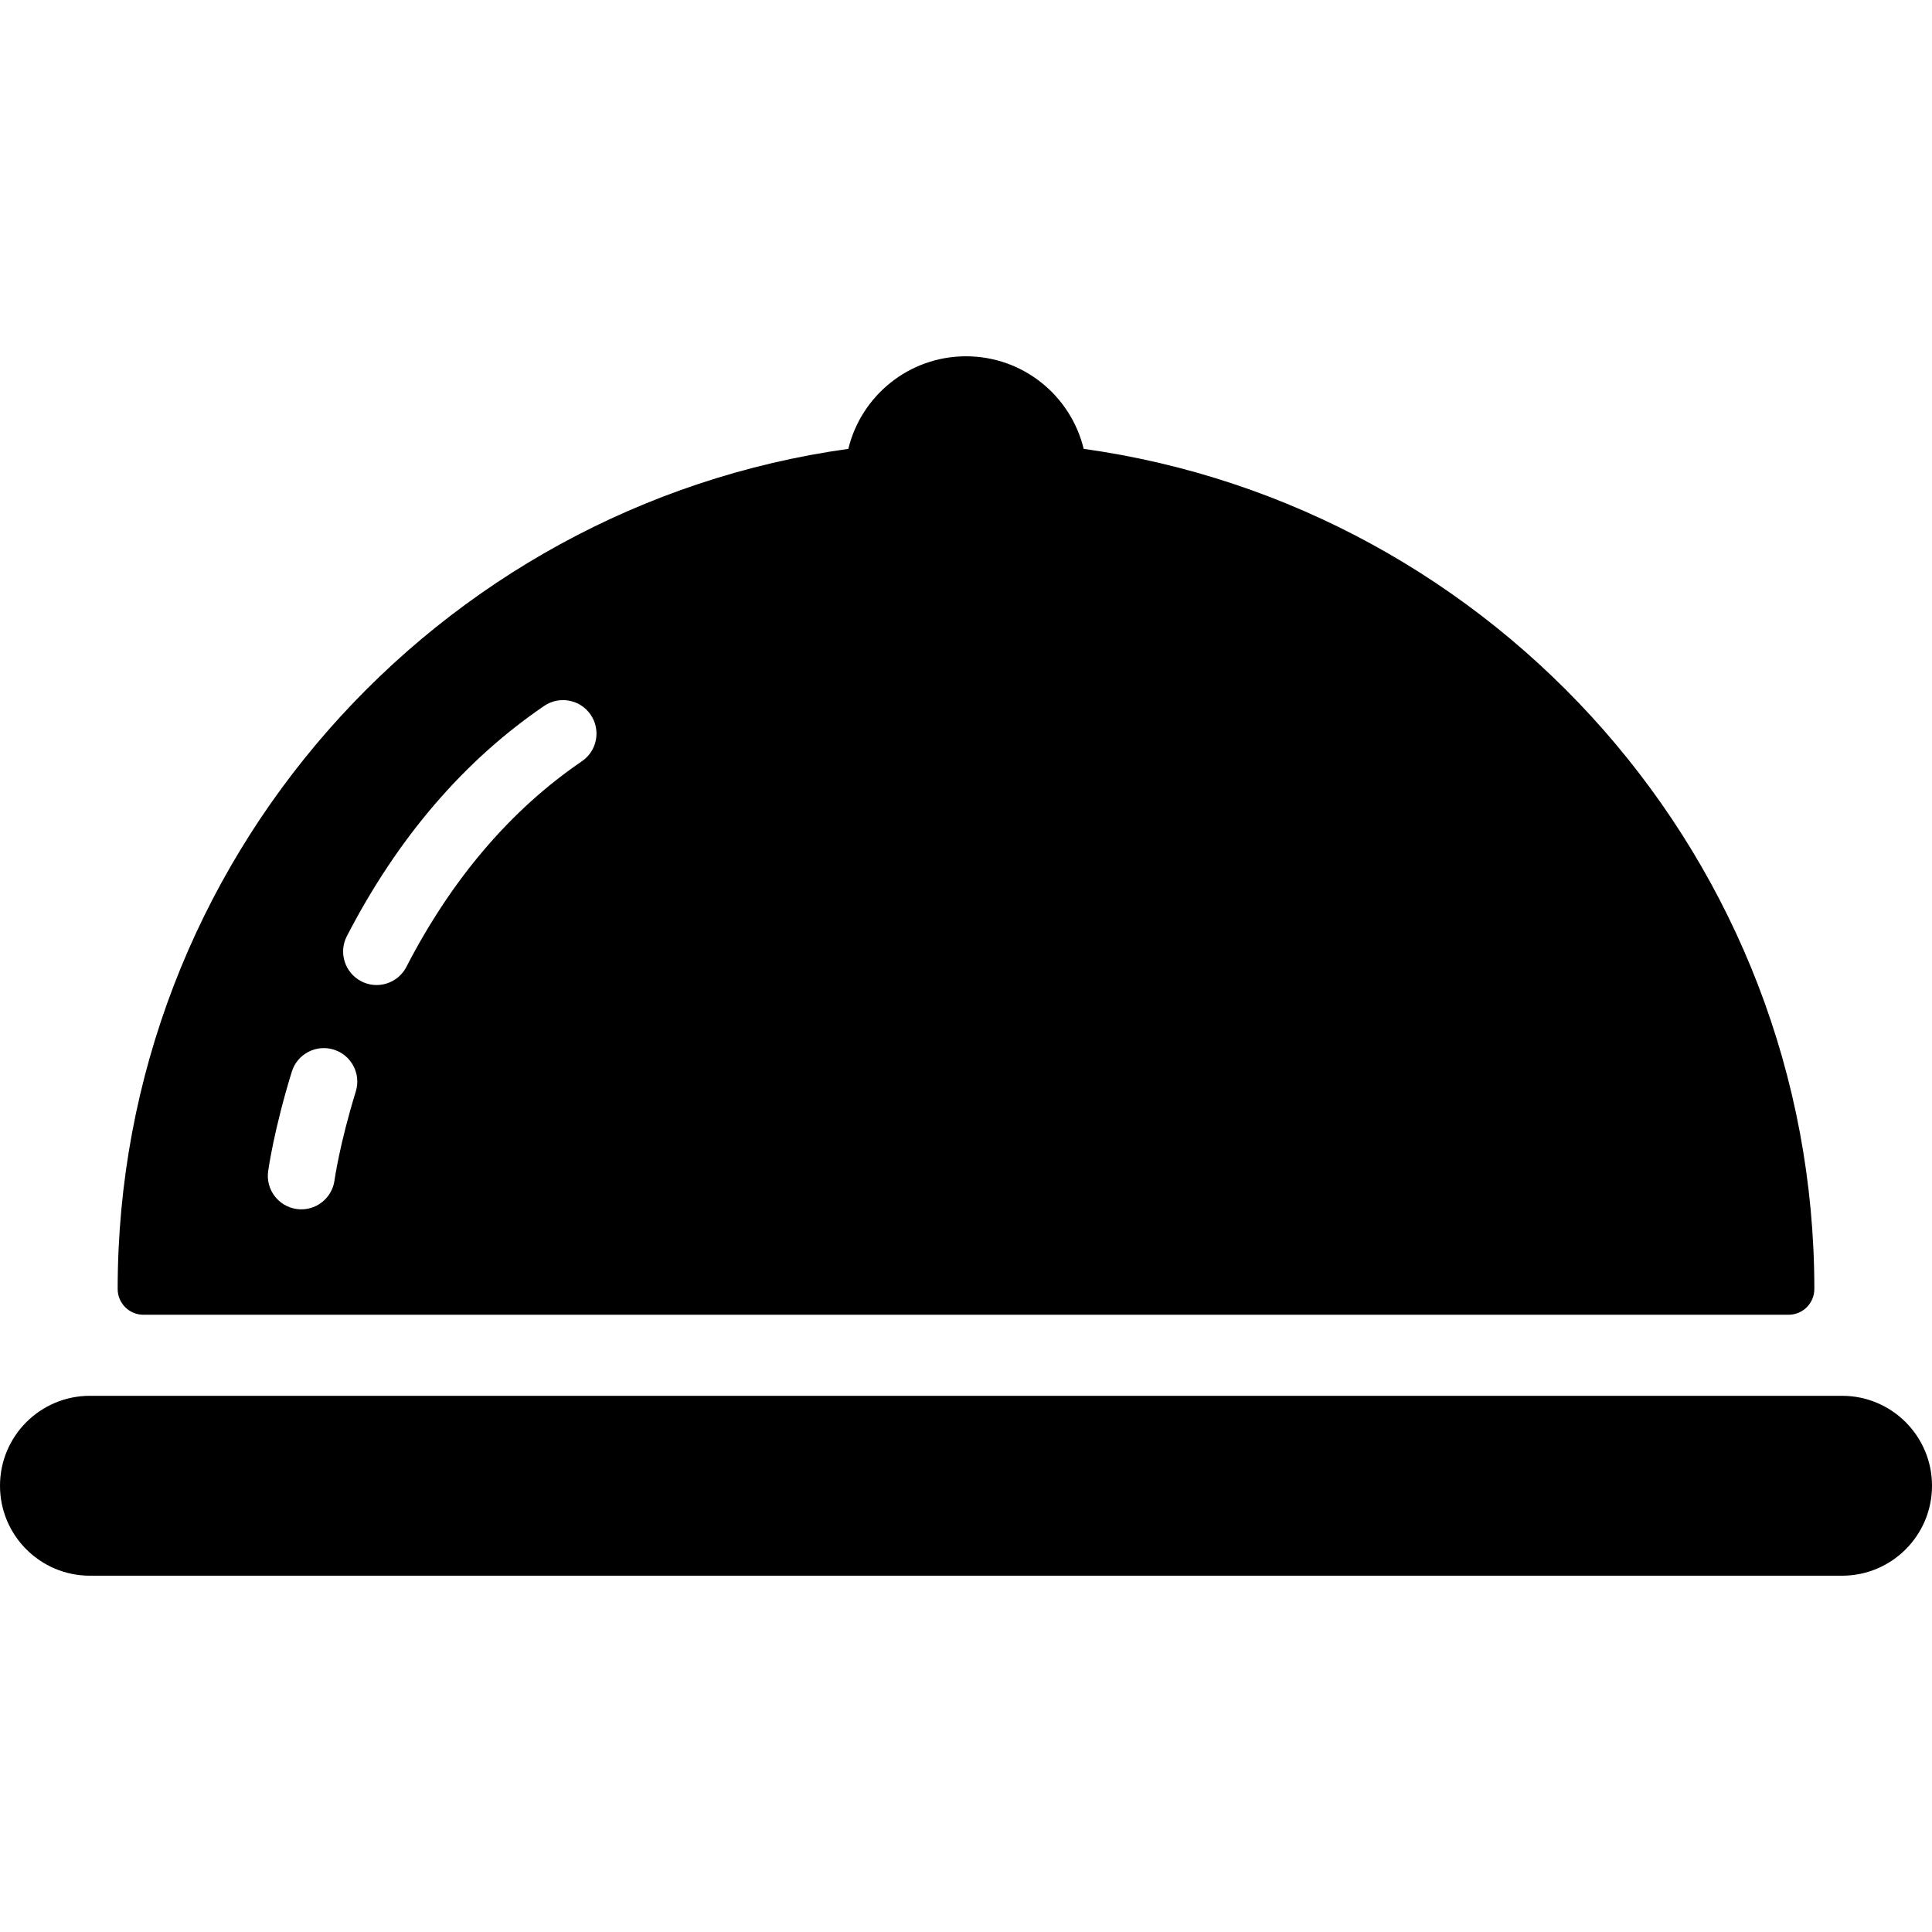
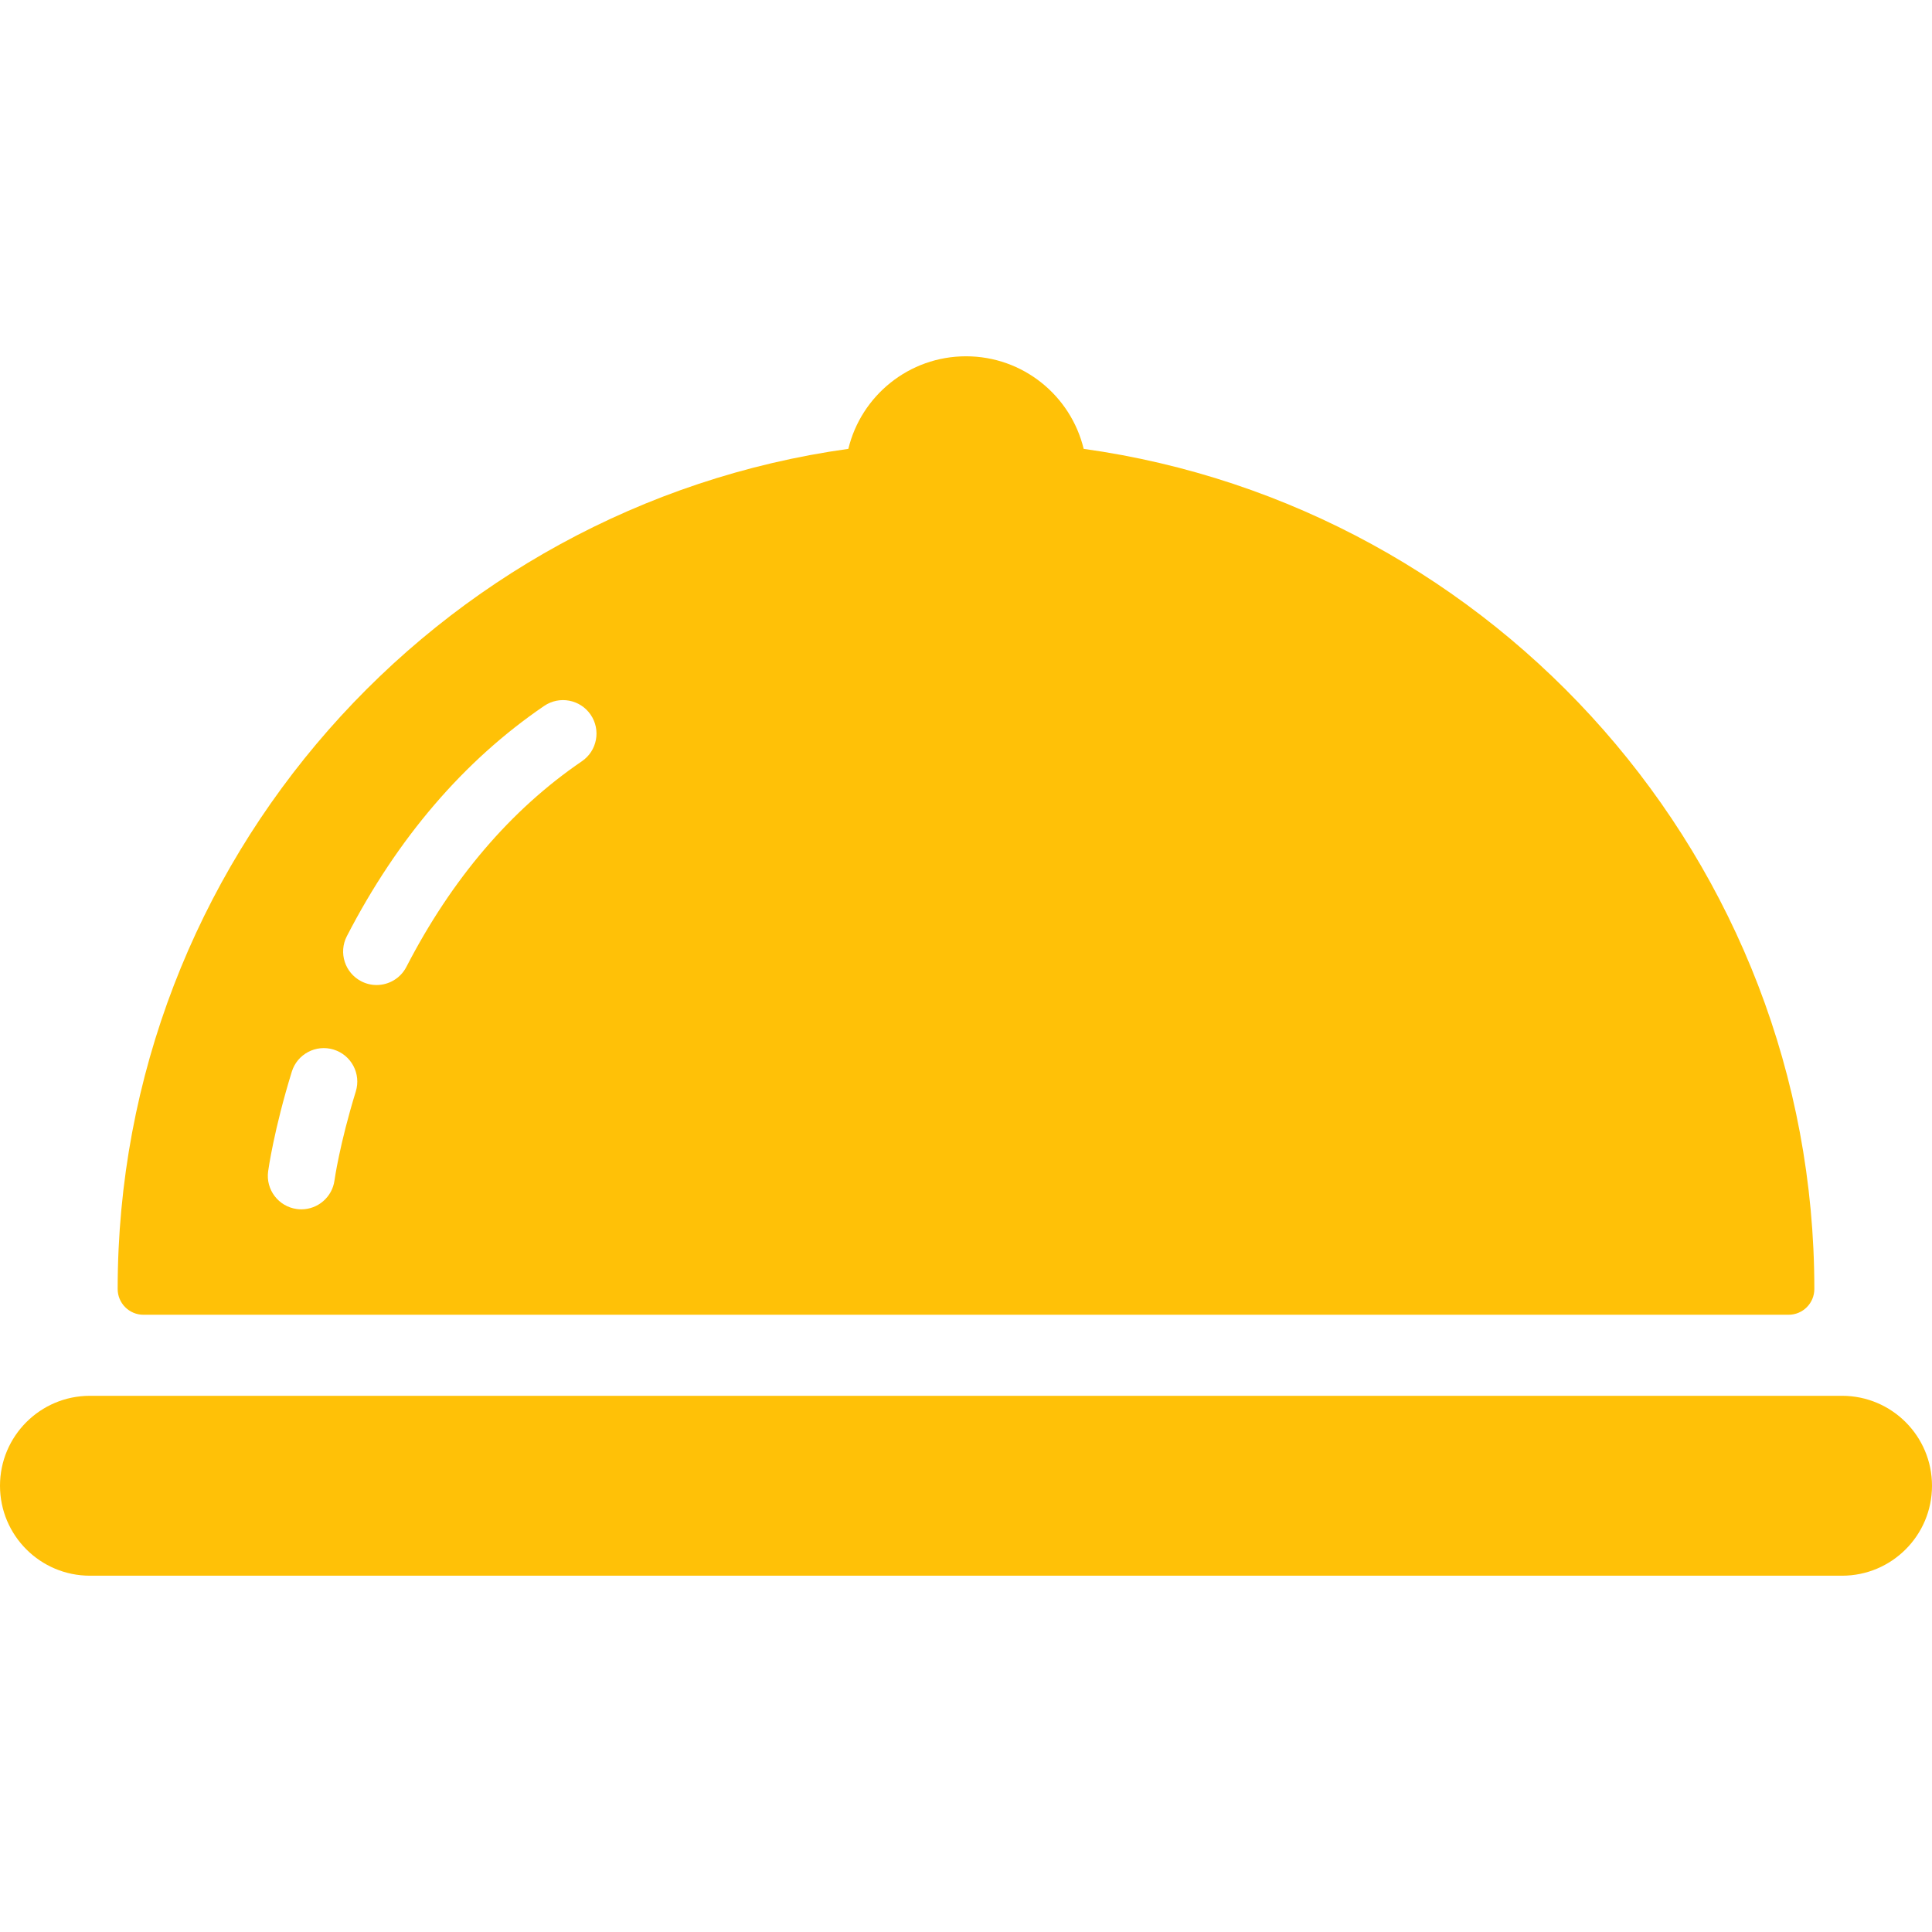
- <svg xmlns="http://www.w3.org/2000/svg" version="1.1" id="Capa_1" x="0px" y="0px" viewBox="0 0 374.98 374.98" style="enable-background:new 0 0 374.98 374.98;" xml:space="preserve">
+ <svg xmlns="http://www.w3.org/2000/svg" version="1.1" width="512" height="512" x="0" y="0" viewBox="0 0 374.98 374.98" style="enable-background:new 0 0 512 512" xml:space="preserve" class="">
  <g>
-     <path d="M27.838,255.179h319.305c2.762,0,5-2.238,5-5c0-83.041-61.796-151.908-141.814-163.061   c-2.489-10.307-11.768-17.965-22.838-17.965s-20.349,7.658-22.838,17.965C84.634,98.271,22.838,167.138,22.838,250.179   C22.838,252.94,25.076,255.179,27.838,255.179z M67.321,181.7c9.809-19.012,22.691-34.047,38.29-44.686   c2.967-2.023,7.01-1.259,9.032,1.707c2.023,2.965,1.259,7.009-1.707,9.032c-13.794,9.409-25.254,22.836-34.062,39.908   c-1.154,2.237-3.427,3.521-5.782,3.521c-1.004,0-2.021-0.233-2.975-0.725C66.927,188.811,65.675,184.891,67.321,181.7z    M52.042,227.338c0.044-0.325,1.126-8.082,4.591-19.327c1.058-3.43,4.693-5.354,8.126-4.298c3.431,1.057,5.355,4.695,4.298,8.126   c-3.156,10.241-4.126,17.19-4.135,17.259c-0.445,3.258-3.233,5.621-6.432,5.621c-0.293,0-0.589-0.02-0.888-0.061   C54.045,234.172,51.556,230.895,52.042,227.338z" />
-     <path d="M357.523,270.911H17.457C7.816,270.911,0,278.728,0,288.368c0,9.643,7.816,17.459,17.457,17.459h340.066   c9.643,0,17.457-7.816,17.457-17.459C374.98,278.728,367.166,270.911,357.523,270.911z" />
+     <g>
+       <path d="M27.838,255.179h319.305c2.762,0,5-2.238,5-5c0-83.041-61.796-151.908-141.814-163.061   c-2.489-10.307-11.768-17.965-22.838-17.965s-20.349,7.658-22.838,17.965C84.634,98.271,22.838,167.138,22.838,250.179   C22.838,252.94,25.076,255.179,27.838,255.179z M67.321,181.7c9.809-19.012,22.691-34.047,38.29-44.686   c2.967-2.023,7.01-1.259,9.032,1.707c2.023,2.965,1.259,7.009-1.707,9.032c-13.794,9.409-25.254,22.836-34.062,39.908   c-1.154,2.237-3.427,3.521-5.782,3.521c-1.004,0-2.021-0.233-2.975-0.725C66.927,188.811,65.675,184.891,67.321,181.7z    M52.042,227.338c0.044-0.325,1.126-8.082,4.591-19.327c1.058-3.43,4.693-5.354,8.126-4.298c3.431,1.057,5.355,4.695,4.298,8.126   c-3.156,10.241-4.126,17.19-4.135,17.259c-0.445,3.258-3.233,5.621-6.432,5.621c-0.293,0-0.589-0.02-0.888-0.061   C54.045,234.172,51.556,230.895,52.042,227.338z" fill="#ffc107" data-original="#000000" style="" />
+       <path d="M357.523,270.911H17.457C7.816,270.911,0,278.728,0,288.368c0,9.643,7.816,17.459,17.457,17.459h340.066   c9.643,0,17.457-7.816,17.457-17.459C374.98,278.728,367.166,270.911,357.523,270.911z" fill="#ffc107" data-original="#000000" style="" />
+     </g>
+     <g>
+ </g>
+     <g>
+ </g>
+     <g>
+ </g>
+     <g>
+ </g>
+     <g>
+ </g>
+     <g>
+ </g>
+     <g>
+ </g>
+     <g>
+ </g>
+     <g>
+ </g>
+     <g>
+ </g>
+     <g>
+ </g>
+     <g>
+ </g>
+     <g>
+ </g>
+     <g>
+ </g>
+     <g>
+ </g>
  </g>
-   <g>
- </g>
-   <g>
- </g>
-   <g>
- </g>
-   <g>
- </g>
-   <g>
- </g>
-   <g>
- </g>
-   <g>
- </g>
-   <g>
- </g>
-   <g>
- </g>
-   <g>
- </g>
-   <g>
- </g>
-   <g>
- </g>
-   <g>
- </g>
-   <g>
- </g>
-   <g>
- </g>
</svg>
